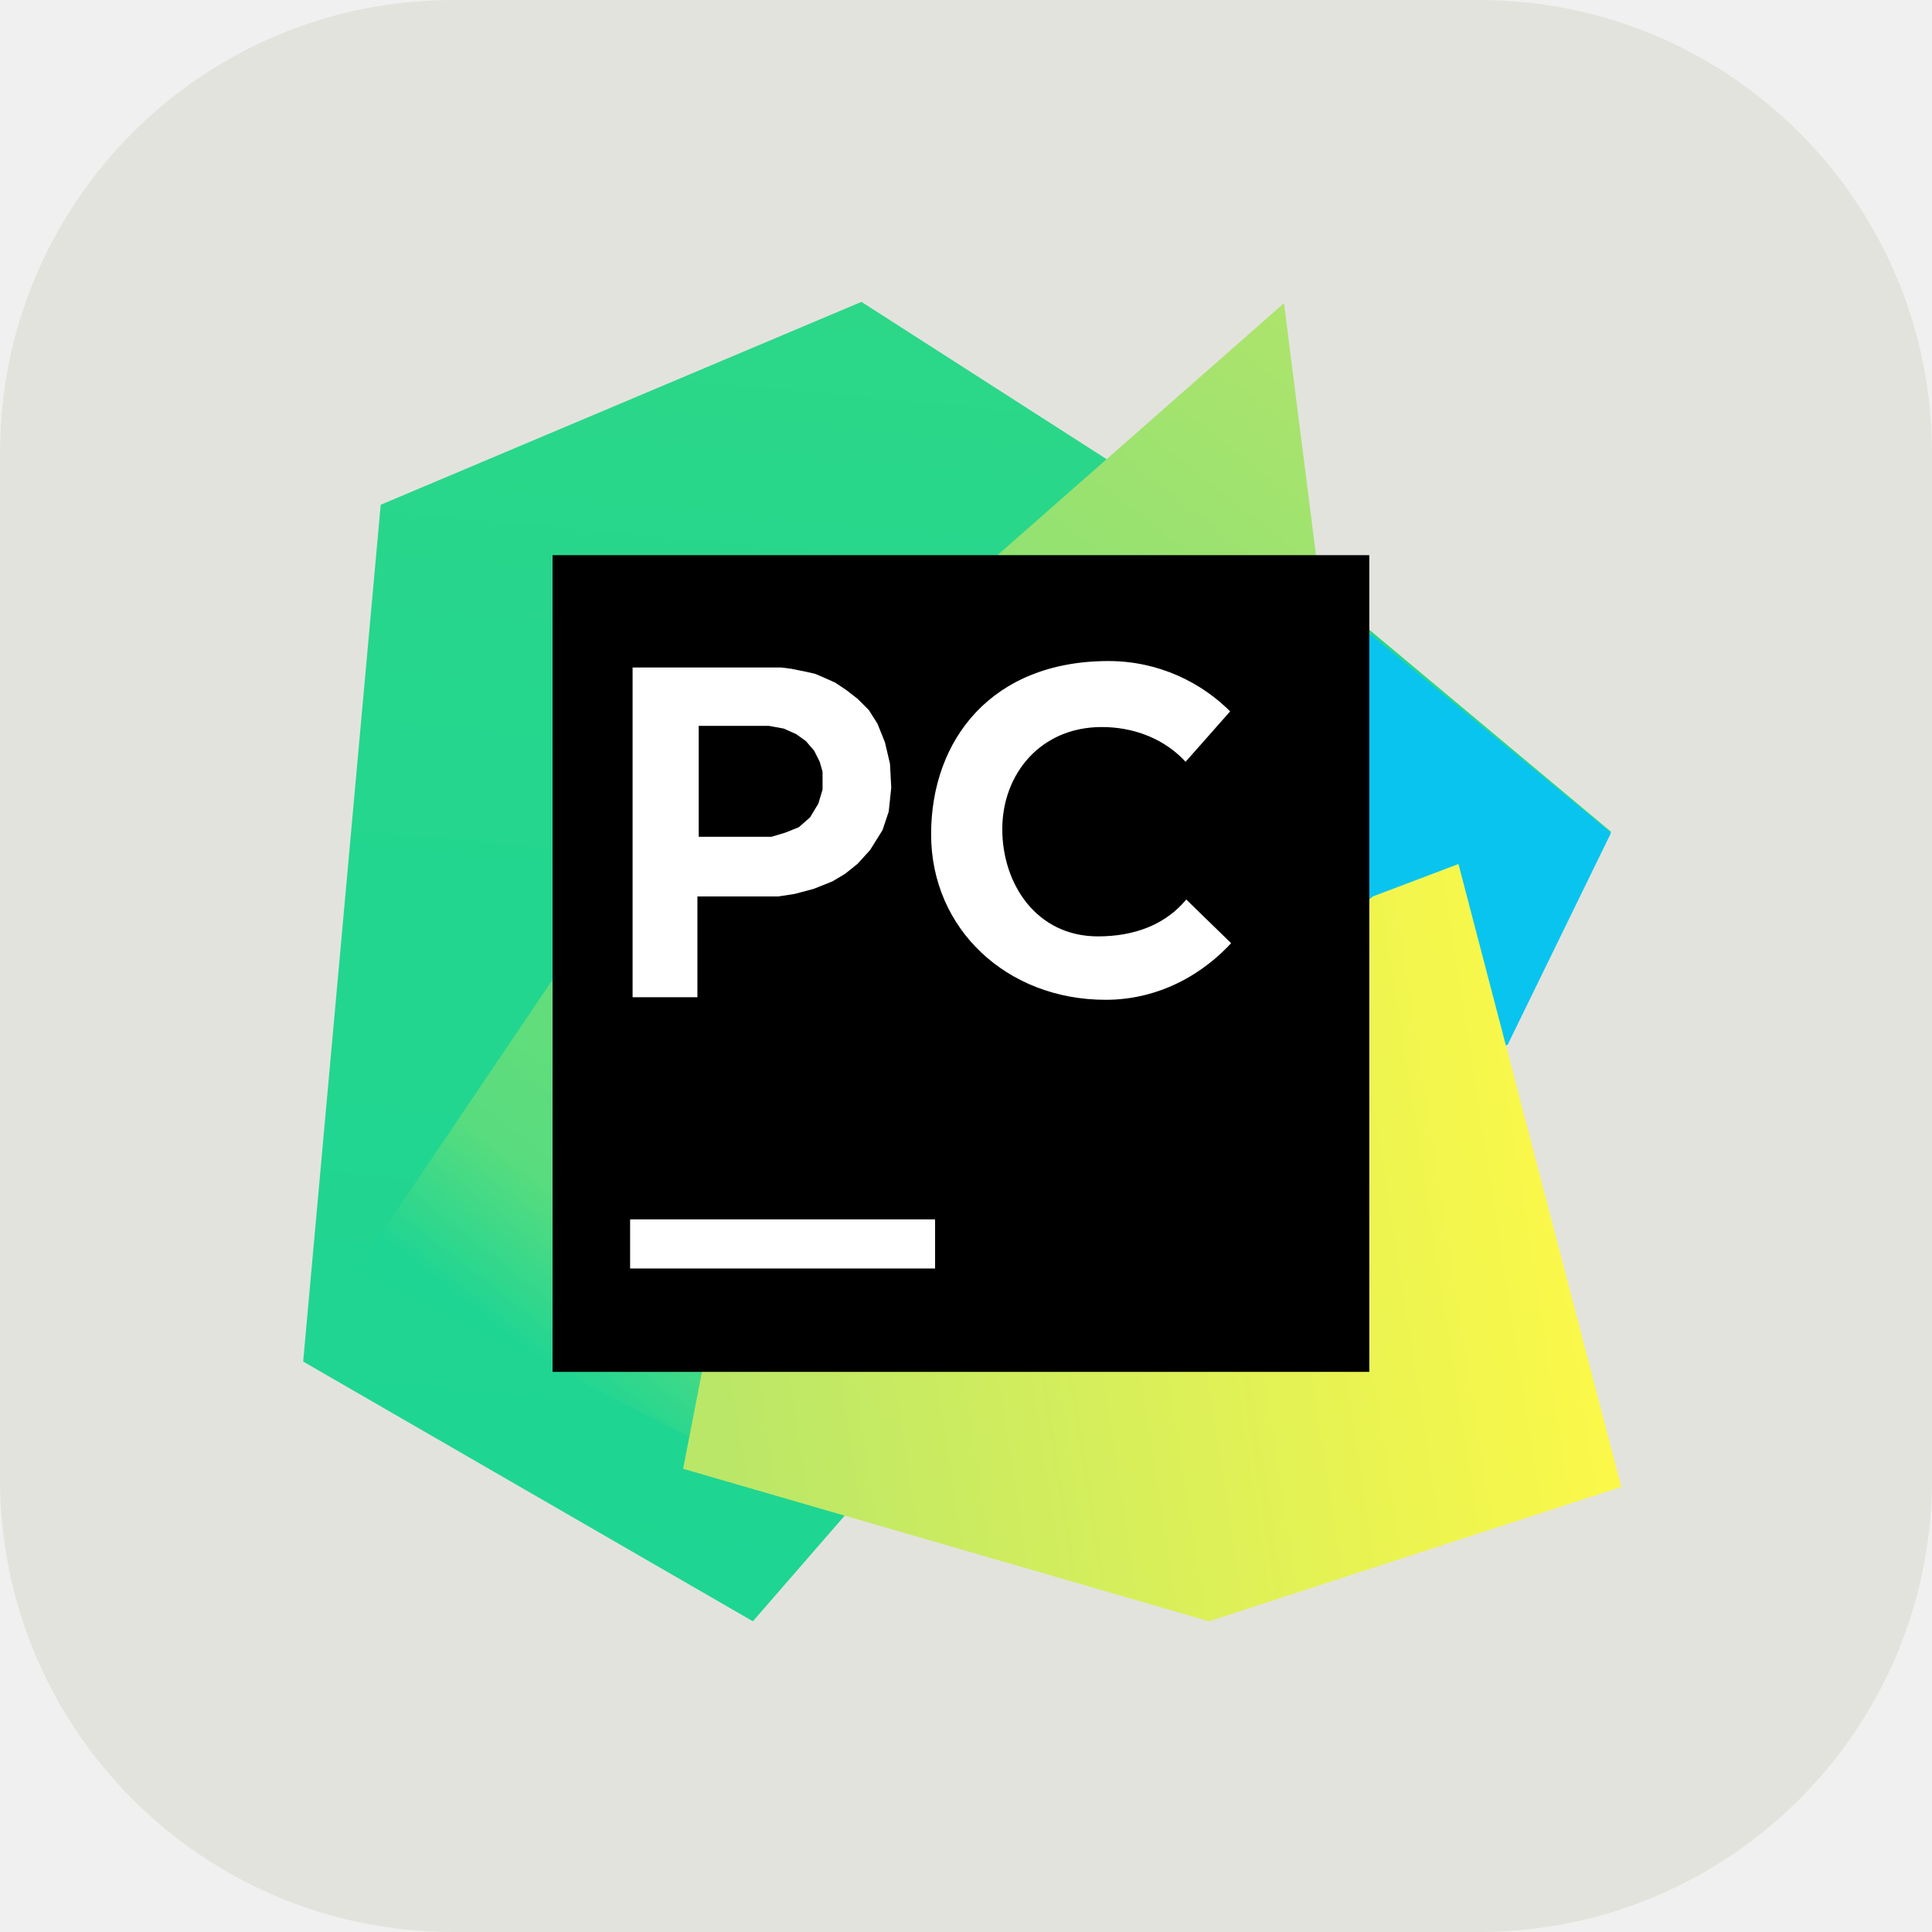
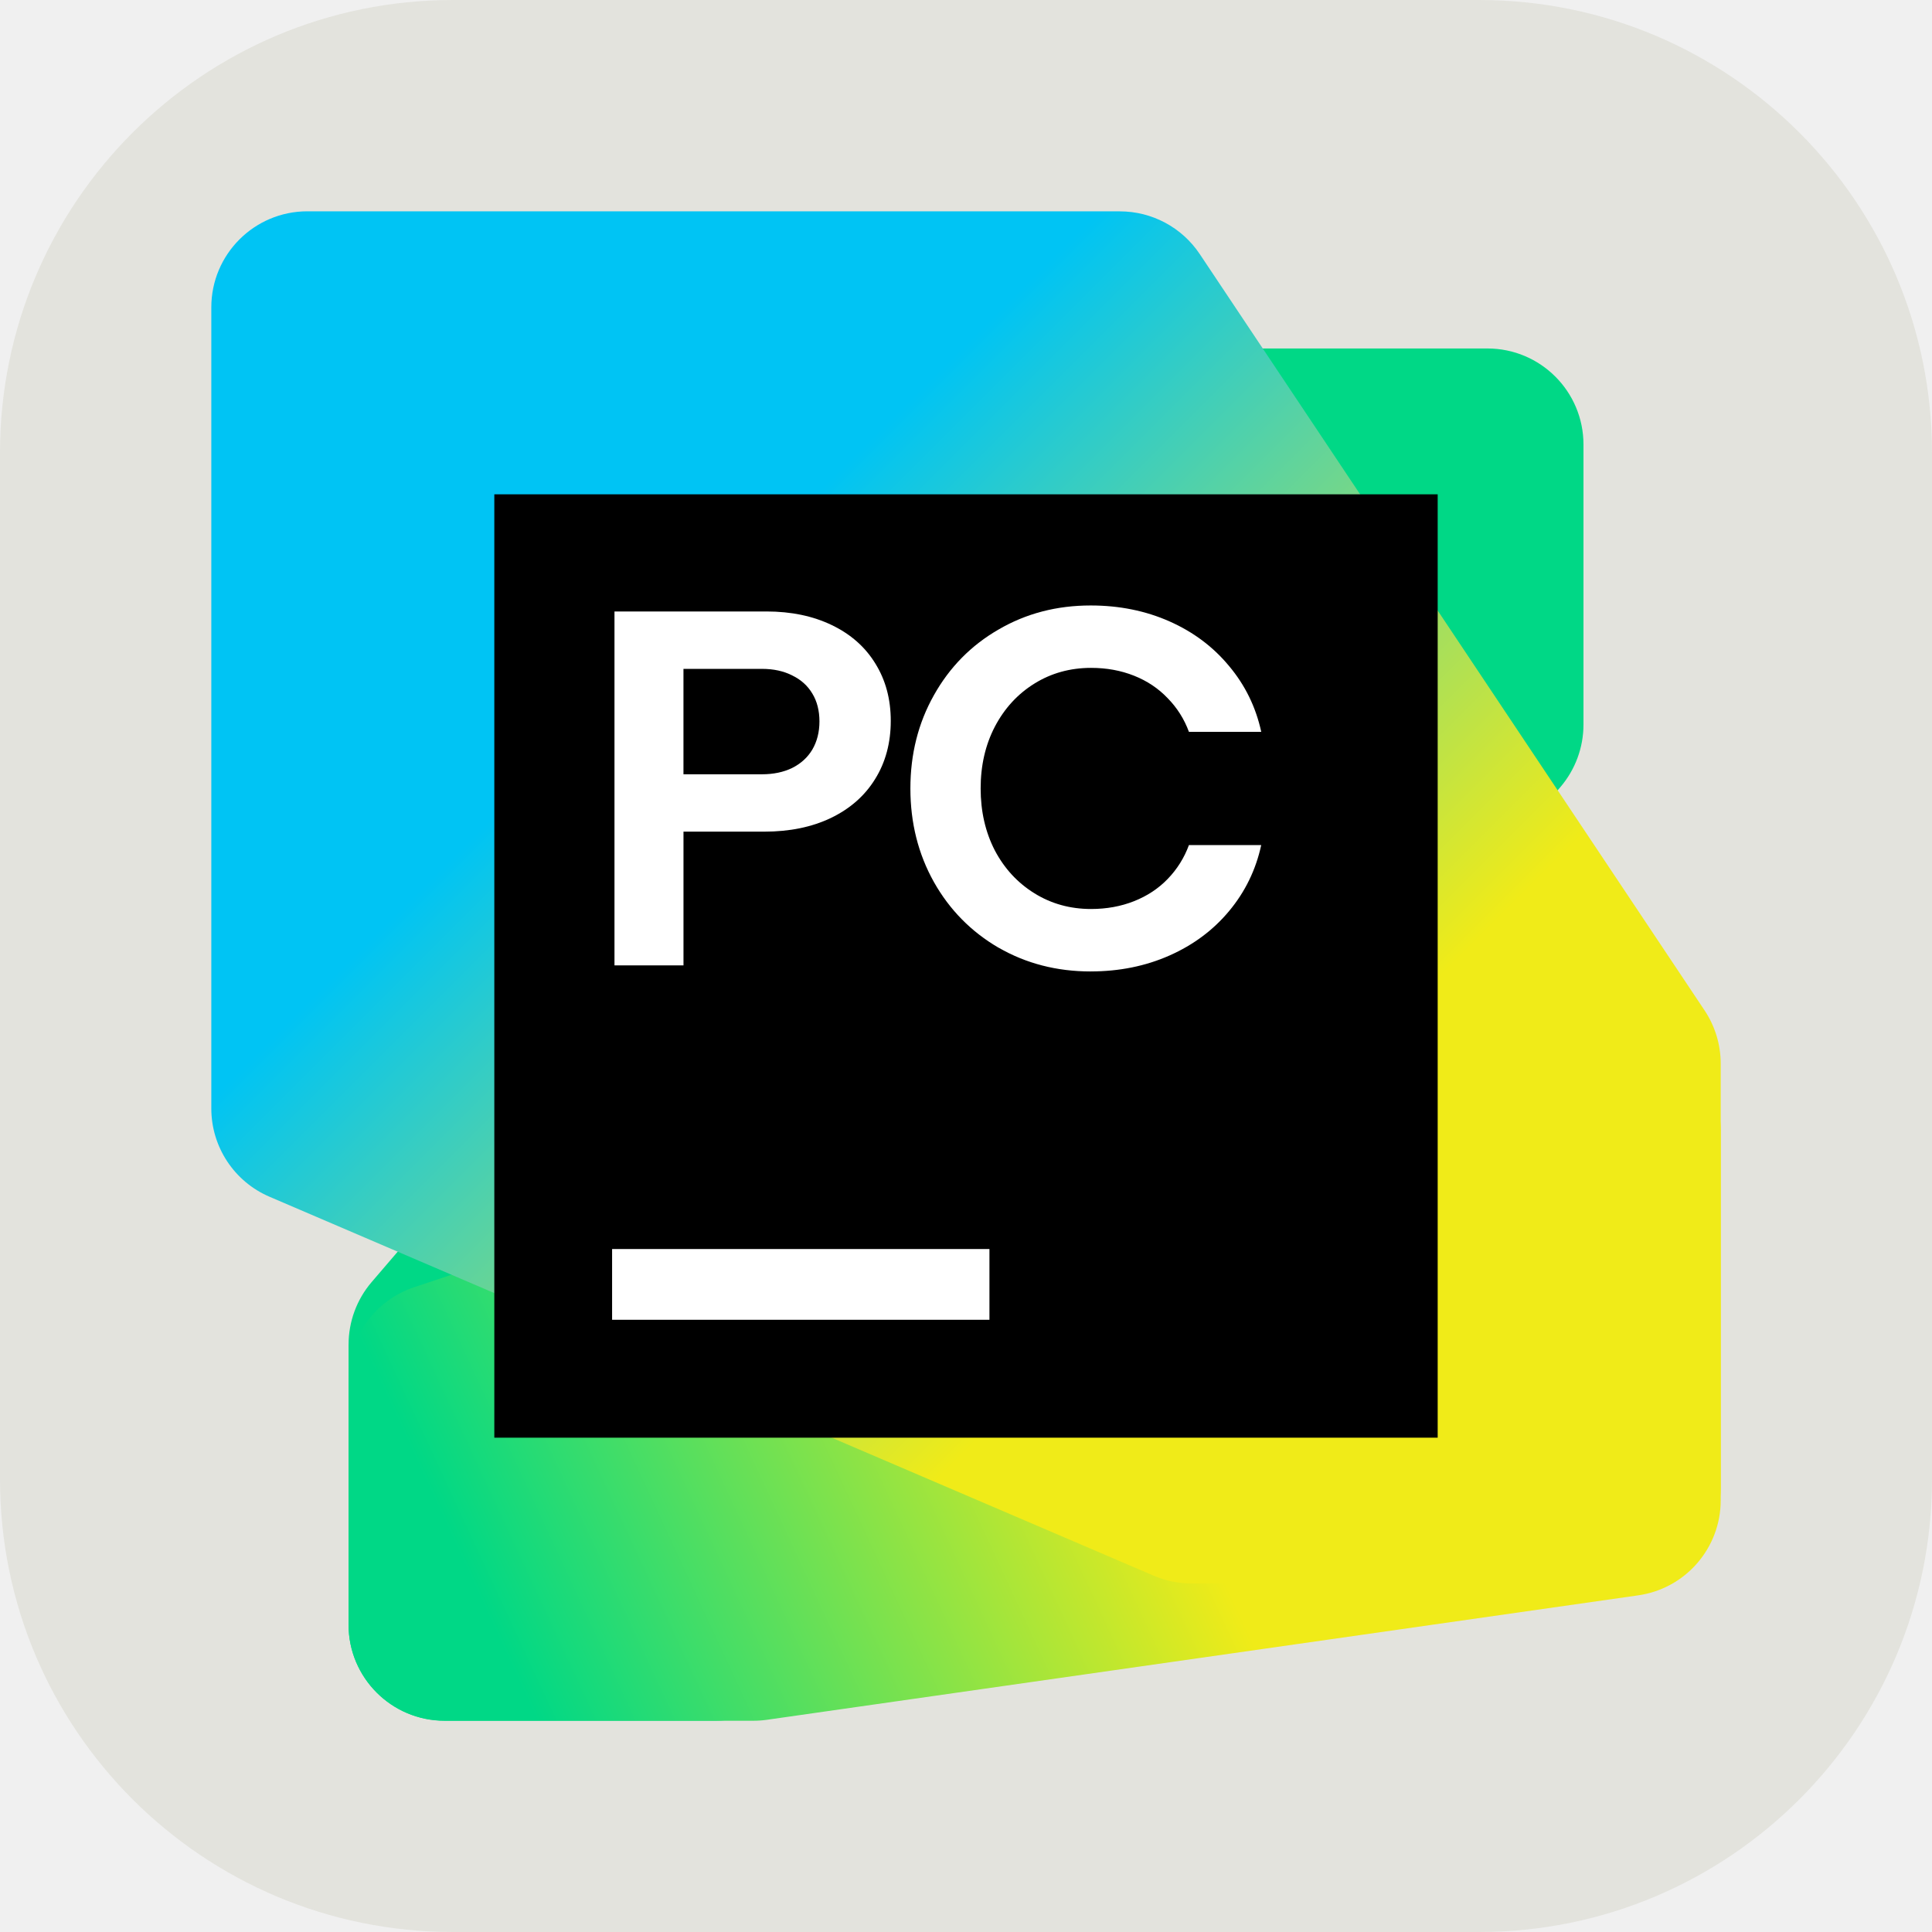
<svg xmlns="http://www.w3.org/2000/svg" width="256" height="256" viewBox="0 0 256 256" fill="none">
-   <g clip-path="url(#clip0_36_1184)">
-     <path d="M196 0H60C26.863 0 0 26.863 0 60V196C0 229.137 26.863 256 60 256H196C229.137 256 256 229.137 256 196V60C256 26.863 229.137 0 196 0Z" fill="#E3E3DD" />
-     <g clip-path="url(#clip1_36_1184)">
-       <path d="M50.445 66.884L40.171 180.411L99.76 214.829L112.26 200.445L199.589 138.459L213.459 110.205L180.068 82.294L114.144 40L50.445 66.884Z" fill="url(#paint0_linear_36_1184)" />
-       <path d="M73.048 130.068L47.363 168.082L111.575 200.616L174.418 73.904L170.137 40.171L131.781 73.904L73.048 130.068Z" fill="url(#paint1_linear_36_1184)" />
-       <path d="M213.459 110.377L180.068 82.808V142.055L199.76 138.459L213.459 110.377Z" fill="#09C4EF" />
-       <path d="M160.205 214.829L90.514 194.623L93.082 181.438L181.952 118.767L193.253 114.486L214.829 197.021L160.205 214.829Z" fill="url(#paint2_linear_36_1184)" />
-       <path d="M181.438 73.561H73.219V181.781H181.438V73.561Z" fill="black" />
-       <path d="M103.528 87.945H83.322V132.637H92.911V119.281H103.185L105.411 118.938L107.98 118.254L110.548 117.226L112.26 116.199L113.973 114.829L115.685 112.945L117.397 110.206L118.254 107.637L118.596 104.384L118.425 101.13L117.74 98.219L116.712 95.651L115.514 93.767L113.973 92.226L112.432 91.028L110.891 90L109.349 89.315L108.151 88.802L106.61 88.459L104.897 88.117L103.528 87.945Z" fill="white" stroke="black" />
-       <path d="M101.815 96.678H93.082V110.377H102.158L103.87 109.863L105.582 109.178L106.952 107.979L107.98 106.267L108.493 104.555V102.329L108.151 101.13L107.466 99.76L106.438 98.561L105.24 97.705L103.699 97.02L101.815 96.678Z" fill="black" stroke="black" />
-       <path d="M123.904 161.575H83.493V168.082H123.904V161.575Z" fill="white" />
-       <path d="M169.795 110.365L169.795 110.371V110.377C169.795 115.414 167.585 120.727 163.845 124.938C159.652 129.658 153.549 132.979 146.507 132.979C133.163 132.979 122.877 123.4 122.877 110.548C122.877 104.107 124.962 98.244 128.997 93.994C133.03 89.745 139.025 87.092 146.874 87.092C153.549 87.092 159.501 89.904 163.673 94.228C167.832 98.54 170.218 104.349 169.795 110.365Z" fill="white" stroke="black" />
-       <path d="M160.377 109.863C160.209 117.567 155.411 124.075 145.479 124.075C137.346 124.075 132.808 117.145 132.808 109.863C132.808 102.581 137.86 96.336 145.993 96.336C154.126 96.336 160.548 101.986 160.377 109.863Z" fill="black" />
-       <path d="M157.294 101.473L163.801 94.11L171.678 102.842V116.199L163.801 124.932L157.466 118.767L157.294 101.473Z" fill="black" stroke="black" />
-     </g>
-   </g>
-   <defs>
-     <linearGradient id="paint0_linear_36_1184" x1="113.801" y1="40" x2="97.534" y2="215" gradientUnits="userSpaceOnUse">
-       <stop stop-color="#2CD788" />
-       <stop offset="0.38" stop-color="#24D68E" />
-       <stop offset="1" stop-color="#1ED593" />
-     </linearGradient>
-     <linearGradient id="paint1_linear_36_1184" x1="169.623" y1="40.342" x2="64.315" y2="174.76" gradientUnits="userSpaceOnUse">
-       <stop stop-color="#ADE46C" />
-       <stop offset="0.887" stop-color="#59DC7E" />
-       <stop offset="1" stop-color="#1FD593" />
-     </linearGradient>
-     <linearGradient id="paint2_linear_36_1184" x1="99.246" y1="215" x2="215" y2="197.021" gradientUnits="userSpaceOnUse">
-       <stop stop-color="#BAE768" />
-       <stop offset="0.993" stop-color="#FBF849" />
-       <stop offset="1" stop-color="#FAF748" />
-     </linearGradient>
-     <clipPath id="clip0_36_1184">
-       <rect width="256" height="256" fill="white" />
-     </clipPath>
-     <clipPath id="clip1_36_1184">
-       <rect width="175" height="175" fill="white" transform="translate(40 40)" />
-     </clipPath>
-   </defs>
+   <rect width="256" height="256" rx="60" fill="#E3E3DD" />
+   <svg x="28" y="28" width="200" height="200" viewBox="0 0 64 64" fill="#000000" preserveAspectRatio="xMidYMid meet">
+     <defs>
+       <linearGradient id="pycharm_a" x1="7.621" x2="61.248" y1="64.719" y2="39.856" gradientUnits="userSpaceOnUse">
+         <stop offset=".1" stop-color="#00D886" />
+         <stop offset=".59" stop-color="#F0EB18" />
+       </linearGradient>
+       <linearGradient id="pycharm_b" x1="60.019" x2="1.313" y1="59.778" y2="1.072" gradientUnits="userSpaceOnUse">
+         <stop offset=".3" stop-color="#F0EB18" />
+         <stop offset=".7" stop-color="#00C4F4" />
+       </linearGradient>
+     </defs>
+     <path fill="#00D886" d="m5.819 48.051.002 11.876c0 2.249 1.823 4.072 4.073 4.072H21.4c1.189 0 2.319-.52 3.092-1.422L57.202 24.415c.632-.738.98-1.679.98-2.651V9.889c0-2.249-1.823-4.073-4.073-4.073H42.601c-1.189 0-2.318.52-3.092 1.422L6.8 45.4c-.633.738-.98 1.679-.98 2.651Z" />
+     <path fill="url(#pycharm_a)" d="M5.818 49.483v10.447c0 2.249 1.823 4.073 4.073 4.073H22.984c.193 0 .385-.014.576-.041l36.944-5.277c2.007-.287 3.497-2.005 3.497-4.032V38.979c0-2.25-1.824-4.073-4.074-4.073l-18.538.005c-.438 0-.872.07-1.287.209L8.603 45.619c-1.663.554-2.785 2.111-2.785 3.864v-.001Z" />
+     <path fill="url(#pycharm_b)" d="M0 4.073V38.041c0 1.629.971 3.102 2.468 3.743L39.959 57.852c.507.217 1.053.329 1.605.329h18.364c2.249 0 4.073-1.823 4.073-4.073v-17.966c0-.805-.238-1.591-.685-2.261L41.912 1.814C41.156.681 39.885.002 38.525.002L4.073 0C1.823 0 0 1.823 0 4.073Z" />
+     <path fill="#000" d="M52 12H12v40h40V12Z" />
+     <path fill="#fff" fill-rule="evenodd" d="M23.536 16.968h-6.441v15.005h2.926v-5.67h3.43c1.071 0 2.011-.193 2.819-.579.815-.393 1.44-.943 1.876-1.651.443-.707.664-1.543.664-2.465 0-.922-.218-1.732-.654-2.433-.429-.701-1.043-1.243-1.844-1.629-.8-.386-1.726-.579-2.776-.579Zm1.093 6.635c-.365.178-.793.268-1.286.268h-3.323v-4.47h3.323c.493 0 .922.092 1.286.278.371.178.657.435.857.772.2.328.3.729.3 1.179 0 .45-.101.847-.3 1.19-.2.337-.486.597-.857.783Z" clip-rule="evenodd" />
+     <path fill="#fff" d="M33.382 31.223c1.165.671 2.466 1.008 3.902 1.008v-.001c1.214 0 2.329-.225 3.344-.675 1.015-.45 1.857-1.078 2.529-1.886.679-.815 1.133-1.747 1.361-2.797H41.453c-.2.543-.5 1.022-.9 1.436-.393.408-.869.722-1.426.943-.557.221-1.165.332-1.822.332-.886 0-1.686-.221-2.401-.664-.715-.443-1.276-1.05-1.683-1.822-.4-.778-.6-1.654-.6-2.626 0-.972.2-1.844.6-2.615.408-.779.968-1.39 1.683-1.833.714-.443 1.515-.664 2.401-.664.657 0 1.264.111 1.822.333.557.221 1.032.54 1.426.954.4.408.7.883.9 1.426h3.066c-.229-1.05-.683-1.979-1.361-2.787-.672-.815-1.515-1.447-2.529-1.897-1.015-.45-2.13-.675-3.344-.675-1.437 0-2.737.339-3.902 1.018-1.165.671-2.08 1.601-2.744 2.787-.664 1.179-.997 2.497-.997 3.955 0 1.458.333 2.78.997 3.966.665 1.179 1.579 2.107 2.744 2.787Z" />
+     <path fill="#fff" d="M16.994 44.001h16v3h-16v-3Z" />
+   </svg>
</svg>
